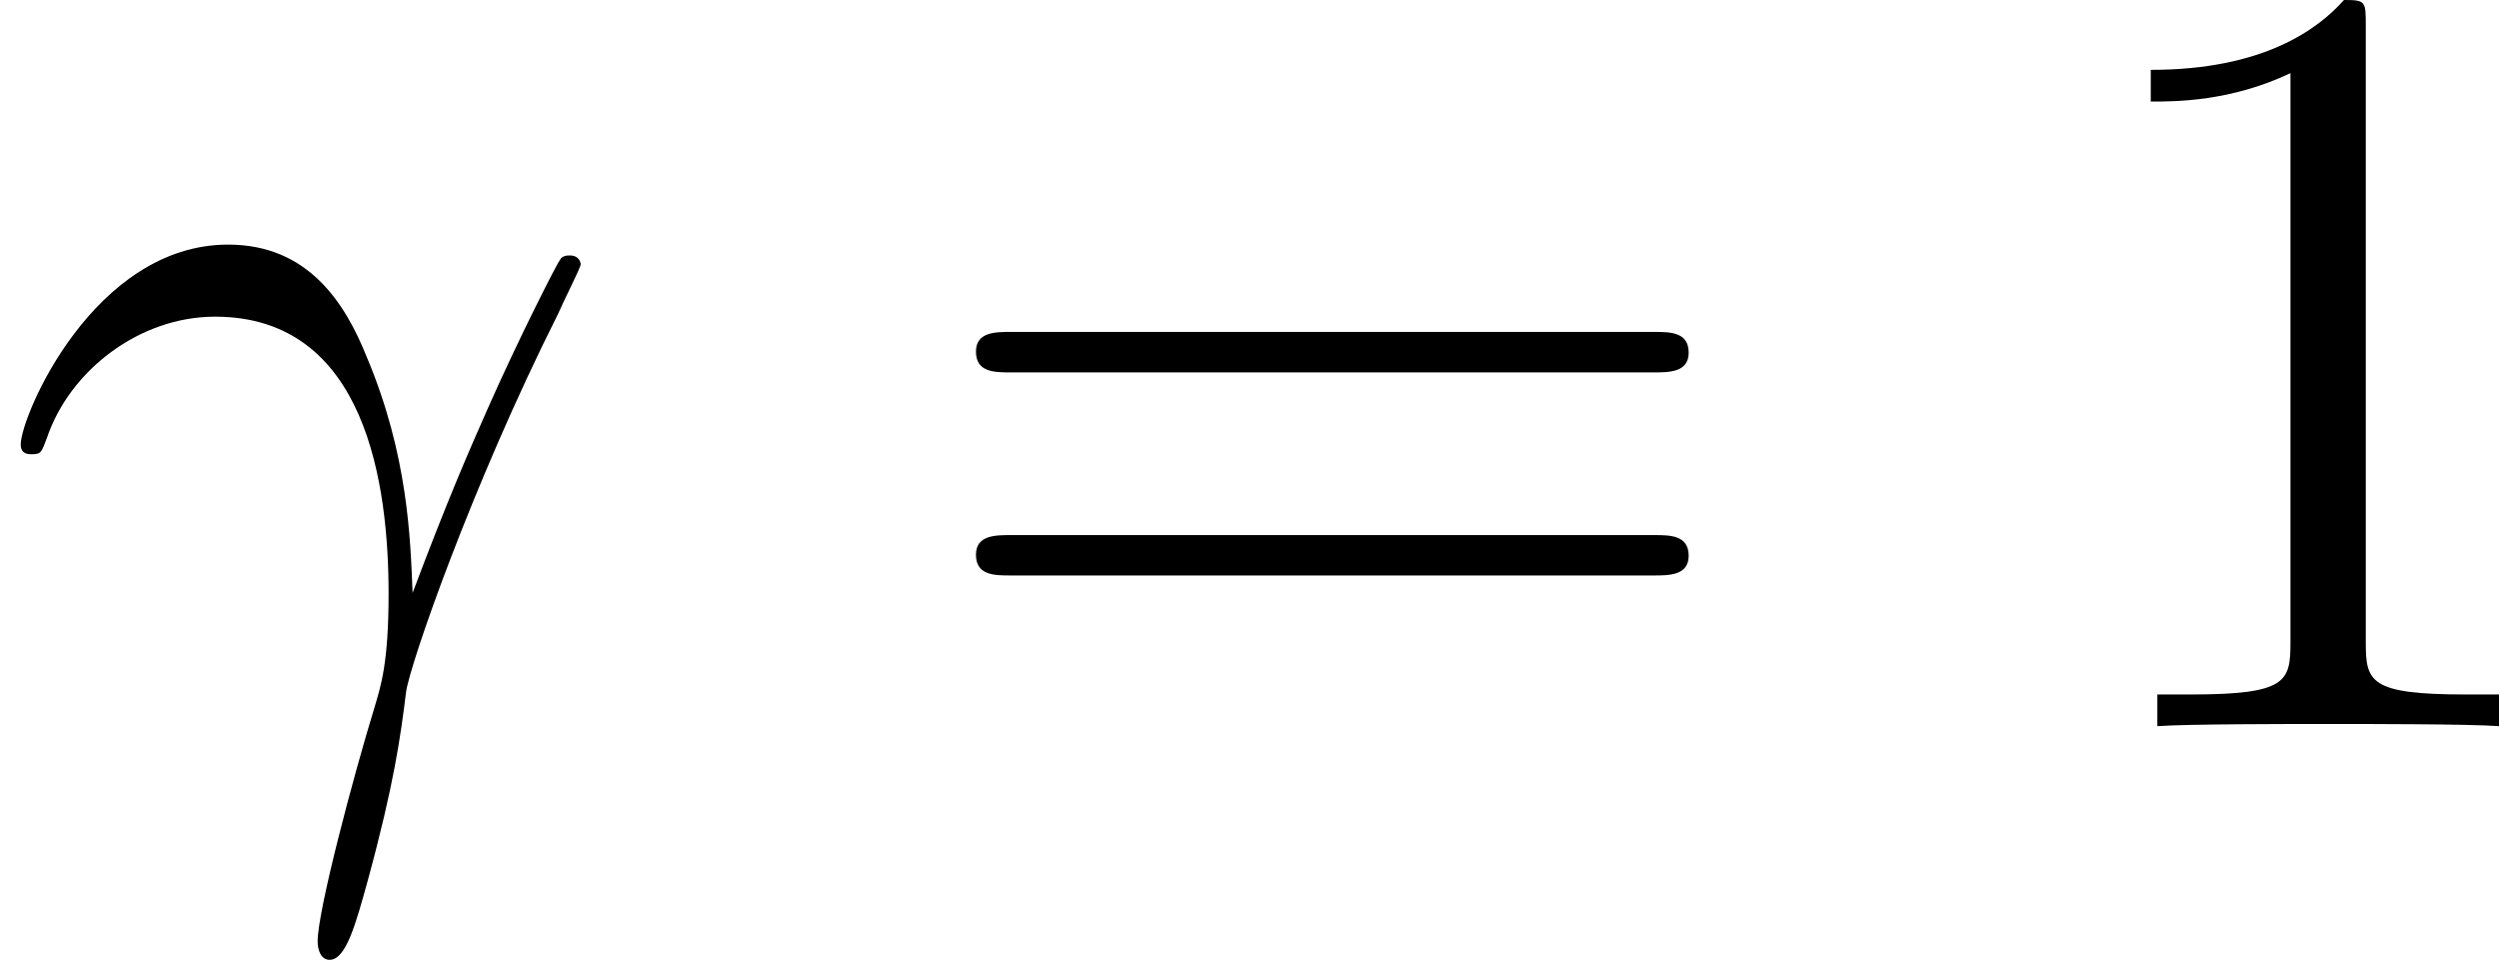
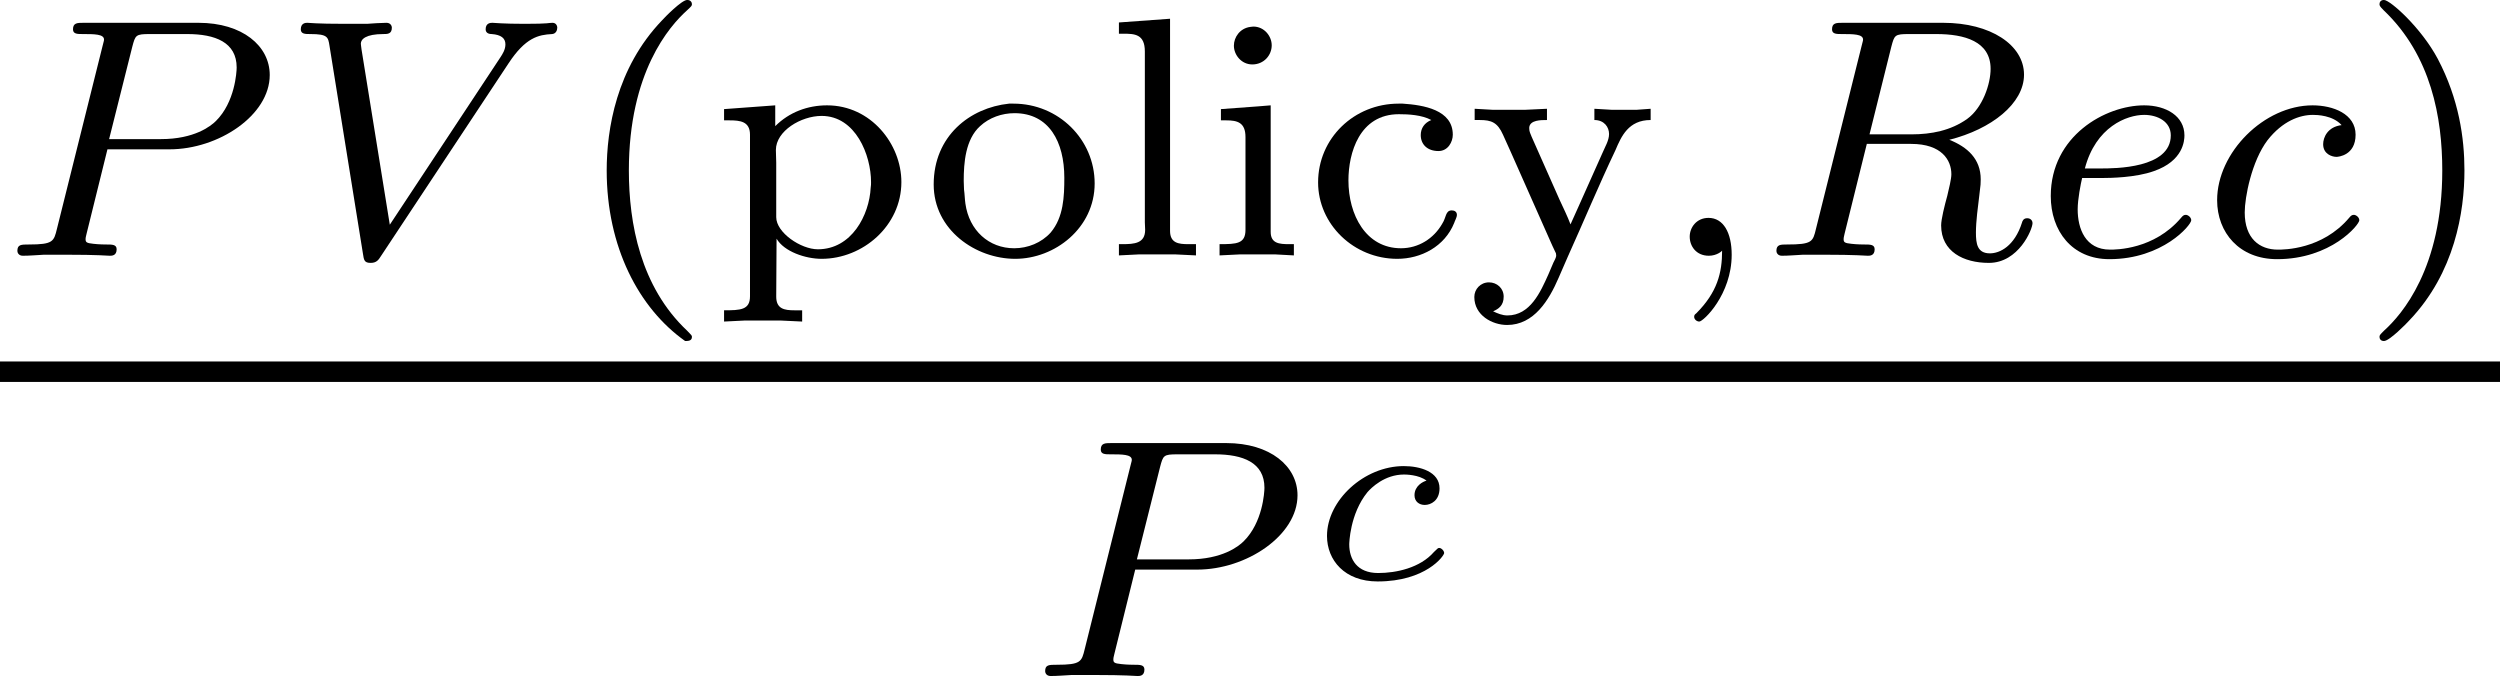
- <svg xmlns="http://www.w3.org/2000/svg" xmlns:xlink="http://www.w3.org/1999/xlink" version="1.1" width="27.37pt" height="10.509pt" viewBox="239.767 381.086 27.37 10.509">
+ <svg xmlns="http://www.w3.org/2000/svg" xmlns:xlink="http://www.w3.org/1999/xlink" version="1.1" width="58.427pt" height="15.799pt" viewBox="1.196 121.033 58.427 15.799">
  <defs>
-     <path id="g25-49" d="M3.443-7.663C3.443-7.938 3.443-7.95 3.204-7.95C2.917-7.627 2.319-7.185 1.088-7.185V-6.838C1.363-6.838 1.961-6.838 2.618-7.149V-.921C2.618-.49 2.582-.347 1.53-.347H1.16V0C1.482-.024 2.642-.024 3.037-.024S4.579-.024 4.902 0V-.347H4.531C3.479-.347 3.443-.49 3.443-.921V-7.663Z" />
-     <path id="g25-61" d="M8.07-3.873C8.237-3.873 8.452-3.873 8.452-4.089C8.452-4.316 8.249-4.316 8.07-4.316H1.028C.861-4.316 .646-4.316 .646-4.101C.646-3.873 .849-3.873 1.028-3.873H8.07ZM8.07-1.65C8.237-1.65 8.452-1.65 8.452-1.865C8.452-2.092 8.249-2.092 8.07-2.092H1.028C.861-2.092 .646-2.092 .646-1.877C.646-1.65 .849-1.65 1.028-1.65H8.07Z" />
-     <path id="g16-13" d="M4.519-1.459C4.495-2.044 4.471-2.965 4.017-4.041C3.778-4.639 3.371-5.272 2.499-5.272C1.028-5.272 .227-3.395 .227-3.084C.227-2.977 .311-2.977 .347-2.977C.454-2.977 .454-3.001 .514-3.156C.765-3.897 1.53-4.483 2.355-4.483C4.017-4.483 4.256-2.63 4.256-1.447C4.256-.693 4.172-.442 4.101-.203C3.873 .538 3.479 2.02 3.479 2.355C3.479 2.451 3.515 2.558 3.61 2.558C3.79 2.558 3.897 2.164 4.029 1.686C4.316 .634 4.388 .108 4.447-.371C4.483-.658 5.165-2.63 6.109-4.507C6.193-4.698 6.36-5.021 6.36-5.057C6.36-5.069 6.348-5.153 6.241-5.153C6.217-5.153 6.157-5.153 6.133-5.105C6.109-5.081 5.691-4.268 5.332-3.455C5.153-3.049 4.914-2.511 4.519-1.459Z" />
+     <path id="g14-99" d="M2.774-2.295C2.696-2.277 2.493-2.176 2.493-1.955C2.493-1.805 2.606-1.728 2.732-1.728C2.875-1.728 3.078-1.829 3.078-2.116C3.078-2.505 2.624-2.636 2.242-2.636C1.315-2.636 .448-1.835 .448-1.004C.448-.436 .861 .06 1.632 .06C2.756 .06 3.186-.538 3.186-.604C3.186-.658 3.12-.723 3.072-.723C3.043-.723 3.037-.717 2.947-.628C2.624-.257 2.068-.137 1.644-.137C1.148-.137 .968-.46 .968-.807C.968-.825 .98-1.518 1.393-2.026C1.482-2.128 1.793-2.439 2.248-2.439C2.277-2.439 2.594-2.439 2.774-2.295Z" />
+     <path id="g17-40" d="M2.654 1.993C2.718 1.993 2.813 1.993 2.813 1.897C2.813 1.865 2.805 1.857 2.702 1.753C1.61 .725 1.339-.757 1.339-1.993C1.339-4.288 2.287-5.364 2.694-5.731C2.805-5.834 2.813-5.842 2.813-5.882S2.782-5.978 2.702-5.978C2.574-5.978 2.176-5.571 2.112-5.499C1.044-4.384 .821-2.949 .821-1.993C.821-.207 1.57 1.227 2.654 1.993Z" />
+     <path id="g17-41" d="M2.463-1.993C2.463-2.75 2.335-3.658 1.841-4.599C1.451-5.332 .725-5.978 .582-5.978C.502-5.978 .478-5.922 .478-5.882C.478-5.85 .478-5.834 .574-5.738C1.69-4.678 1.945-3.22 1.945-1.993C1.945 .295 .996 1.379 .59 1.745C.486 1.849 .478 1.857 .478 1.897S.502 1.993 .582 1.993C.709 1.993 1.108 1.586 1.172 1.514C2.24 .399 2.463-1.036 2.463-1.993Z" />
+     <path id="g6-99" d="M2.925-3.172C2.766-3.108 2.678-2.981 2.678-2.821C2.678-2.598 2.837-2.447 3.092-2.447C3.316-2.447 3.427-2.662 3.427-2.829C3.427-3.411 2.742-3.523 2.256-3.555H2.16C1.124-3.555 .279-2.75 .279-1.714C.279-.733 1.116 .072 2.128 .072C2.686 .072 3.236-.215 3.459-.765C3.475-.821 3.523-.893 3.523-.956C3.523-1.028 3.467-1.06 3.403-1.06C3.252-1.06 3.276-.893 3.18-.749C2.981-.399 2.622-.175 2.216-.175C1.395-.175 .988-.956 .988-1.761C.988-2.399 1.243-3.308 2.168-3.308C2.391-3.308 2.702-3.292 2.925-3.172Z" />
+     <path id="g6-105" d="M.359-3.427V-3.164H.486C.741-3.164 .933-3.116 .933-2.774V-.606C.933-.279 .725-.271 .327-.271V-.008L.813-.032H1.618L2.064-.008V-.271H1.953C1.722-.271 1.522-.287 1.522-.558V-3.515L1.227-3.491L.359-3.427ZM1.044-5.348C.805-5.316 .662-5.109 .662-4.91C.662-4.694 .837-4.471 1.092-4.471C1.363-4.471 1.546-4.686 1.546-4.918C1.546-5.133 1.371-5.356 1.116-5.356C1.092-5.356 1.068-5.348 1.044-5.348Z" />
+     <path id="g6-108" d="M.327-5.452V-5.189H.43C.693-5.189 .933-5.181 .933-4.774V-.781C.933-.725 .94-.669 .94-.606C.94-.287 .685-.271 .406-.271H.327V-.008L.805-.032H1.634L2.128-.008V-.271H1.945C1.722-.271 1.522-.295 1.522-.582V-5.539L.327-5.452Z" />
+     <path id="g6-111" d="M1.993-3.555C1.076-3.459 .231-2.798 .231-1.666C.231-.598 1.219 .072 2.136 .072C3.061 .072 3.993-.646 3.993-1.69C3.993-2.718 3.148-3.555 2.096-3.555H1.993ZM.94-1.546C.94-1.61 .933-1.682 .933-1.753C.933-2.168 .972-2.718 1.315-3.029C1.53-3.228 1.825-3.332 2.12-3.332C2.933-3.332 3.284-2.654 3.284-1.825C3.284-1.387 3.268-.901 2.965-.542C2.75-.303 2.431-.175 2.112-.175C1.522-.175 1.06-.59 .972-1.219C.956-1.331 .956-1.435 .94-1.546Z" />
+     <path id="g6-112" d="M.271-3.427V-3.164H.399C.646-3.164 .877-3.14 .877-2.829V.948C.877 1.267 .654 1.275 .271 1.275V1.538L.757 1.514H1.594L2.096 1.538V1.275H1.913C1.682 1.275 1.49 1.243 1.49 .956L1.498-.399C1.674-.096 2.176 .072 2.55 .072C3.515 .072 4.415-.701 4.415-1.722C4.415-2.606 3.706-3.515 2.678-3.515C2.224-3.515 1.793-3.355 1.467-3.029V-3.515L.271-3.427ZM3.698-1.594C3.666-.948 3.252-.151 2.463-.151C2.064-.151 1.49-.542 1.49-.901V-2.176C1.49-2.271 1.482-2.367 1.482-2.471C1.482-2.917 2.072-3.268 2.55-3.268C3.347-3.268 3.706-2.351 3.706-1.722C3.706-1.682 3.706-1.634 3.698-1.594Z" />
+     <path id="g6-121" d="M.175-3.435V-3.172H.295C.566-3.172 .709-3.116 .837-2.829L1.02-2.423C1.339-1.698 1.666-.972 1.985-.247L2.056-.096C2.072-.072 2.08-.048 2.08-.016V.008C2.072 .056 2.04 .112 2.016 .159L1.897 .438C1.714 .845 1.474 1.395 .94 1.395C.821 1.395 .709 1.347 .606 1.299C.733 1.243 .853 1.164 .853 .956C.853 .757 .693 .622 .51 .622C.311 .622 .167 .781 .167 .964C.167 1.395 .59 1.618 .933 1.618C1.562 1.618 1.913 1.036 2.136 .518L2.351 .024C2.726-.805 3.076-1.65 3.467-2.471C3.602-2.79 3.77-3.172 4.288-3.172V-3.435L3.961-3.411H3.379L2.973-3.435V-3.172C3.204-3.172 3.316-3.005 3.316-2.845C3.316-2.694 3.22-2.542 3.164-2.407L2.598-1.14C2.534-1.004 2.479-.869 2.415-.733C2.343-.925 2.248-1.116 2.16-1.307L1.506-2.782C1.482-2.845 1.451-2.901 1.451-2.965V-3.005C1.474-3.172 1.722-3.172 1.865-3.172V-3.435L1.355-3.411H.598L.175-3.435Z" />
+     <path id="g15-59" d="M1.49-.12C1.49 .399 1.379 .853 .885 1.347C.853 1.371 .837 1.387 .837 1.427C.837 1.49 .901 1.538 .956 1.538C1.052 1.538 1.714 .909 1.714-.024C1.714-.534 1.522-.885 1.172-.885C.893-.885 .733-.662 .733-.446C.733-.223 .885 0 1.18 0C1.371 0 1.49-.112 1.49-.12Z" />
+     <path id="g15-80" d="M2.511-2.487H3.961C5.109-2.487 6.304-3.284 6.304-4.224C6.304-4.902 5.667-5.444 4.639-5.444H1.953C1.809-5.444 1.706-5.444 1.706-5.292C1.706-5.181 1.809-5.181 1.937-5.181C2.2-5.181 2.431-5.181 2.431-5.053C2.431-5.021 2.423-5.013 2.399-4.91L1.331-.63C1.259-.335 1.243-.263 .677-.263C.494-.263 .406-.263 .406-.112C.406-.08 .43 0 .534 0C.685 0 .877-.016 1.028-.024H1.538C2.303-.024 2.511 0 2.566 0C2.614 0 2.726 0 2.726-.151C2.726-.263 2.622-.263 2.487-.263C2.463-.263 2.319-.263 2.184-.279C2.016-.295 2-.319 2-.391C2-.43 2.016-.478 2.024-.518L2.511-2.487ZM3.092-4.886C3.164-5.157 3.172-5.181 3.499-5.181H4.376C5.029-5.181 5.531-4.989 5.531-4.4C5.531-4.296 5.491-3.587 5.045-3.148C4.926-3.029 4.543-2.726 3.762-2.726H2.55L3.092-4.886Z" />
+     <path id="g15-82" d="M3.092-4.886C3.164-5.157 3.172-5.181 3.499-5.181H4.144C4.798-5.181 5.412-5.013 5.412-4.368C5.412-4.017 5.228-3.459 4.862-3.196C4.479-2.925 4.025-2.837 3.563-2.837H2.582L3.092-4.886ZM4.447-2.71C5.428-2.957 6.193-3.555 6.193-4.232C6.193-4.926 5.412-5.444 4.304-5.444H1.953C1.809-5.444 1.706-5.444 1.706-5.292C1.706-5.181 1.809-5.181 1.937-5.181C2.2-5.181 2.431-5.181 2.431-5.053C2.431-5.021 2.423-5.013 2.399-4.91L1.331-.63C1.259-.327 1.243-.263 .654-.263C.502-.263 .406-.263 .406-.112C.406-.08 .43 0 .534 0C.685 0 .869-.016 1.028-.024H1.522C2.264-.024 2.495 0 2.542 0S2.702 0 2.702-.151C2.702-.263 2.598-.263 2.463-.263C2.439-.263 2.295-.263 2.16-.279C1.993-.295 1.977-.319 1.977-.391C1.977-.43 1.993-.478 2-.518L2.519-2.614H3.555C4.272-2.614 4.495-2.232 4.495-1.905C4.495-1.793 4.439-1.57 4.4-1.403C4.336-1.172 4.256-.853 4.256-.709C4.256-.096 4.782 .167 5.372 .167C6.065 .167 6.392-.614 6.392-.765C6.392-.797 6.368-.877 6.265-.877C6.177-.877 6.153-.805 6.145-.773C5.97-.223 5.627-.056 5.396-.056C5.101-.056 5.069-.279 5.069-.542S5.117-1.156 5.149-1.419C5.181-1.658 5.181-1.706 5.181-1.785C5.181-2.264 4.87-2.542 4.447-2.71Z" />
+     <path id="g15-86" d="M5.34-4.495C5.738-5.101 6.041-5.165 6.36-5.181C6.448-5.189 6.48-5.268 6.48-5.332C6.48-5.356 6.464-5.444 6.368-5.444S6.304-5.42 5.723-5.42C5.212-5.42 4.997-5.444 4.965-5.444C4.926-5.444 4.806-5.444 4.806-5.292C4.806-5.189 4.91-5.181 4.949-5.181C5.165-5.165 5.268-5.085 5.268-4.941C5.268-4.814 5.197-4.71 5.157-4.647L2.566-.725L1.905-4.822C1.897-4.894 1.889-4.933 1.889-4.957C1.889-5.061 2.008-5.181 2.415-5.181C2.511-5.181 2.614-5.181 2.614-5.332C2.614-5.364 2.59-5.444 2.487-5.444C2.415-5.444 2.096-5.428 2.032-5.42H1.53C.813-5.42 .709-5.444 .638-5.444C.606-5.444 .486-5.444 .486-5.292C.486-5.181 .59-5.181 .709-5.181C1.116-5.181 1.124-5.109 1.156-4.91L1.937-.056C1.961 .104 1.969 .167 2.12 .167C2.256 .167 2.303 .096 2.359 .008L5.34-4.495Z" />
+     <path id="g15-99" d="M3.26-3.053C2.933-3.013 2.829-2.766 2.829-2.606C2.829-2.375 3.037-2.311 3.14-2.311C3.18-2.311 3.587-2.343 3.587-2.829S3.061-3.515 2.582-3.515C1.451-3.515 .351-2.415 .351-1.299C.351-.542 .869 .08 1.753 .08C3.013 .08 3.674-.725 3.674-.829C3.674-.901 3.595-.956 3.547-.956S3.475-.933 3.435-.885C2.805-.143 1.913-.143 1.769-.143C1.339-.143 .996-.406 .996-1.012C.996-1.363 1.156-2.208 1.53-2.702C1.881-3.148 2.279-3.292 2.59-3.292C2.686-3.292 3.053-3.284 3.26-3.053Z" />
+     <path id="g15-101" d="M1.602-1.817C1.777-1.817 2.375-1.825 2.798-1.977C3.491-2.216 3.515-2.694 3.515-2.813C3.515-3.26 3.092-3.515 2.574-3.515C1.674-3.515 .391-2.805 .391-1.395C.391-.582 .885 .08 1.761 .08C3.005 .08 3.674-.717 3.674-.829C3.674-.901 3.595-.956 3.547-.956S3.475-.933 3.435-.885C2.805-.143 1.913-.143 1.777-.143C1.196-.143 1.02-.638 1.02-1.084C1.02-1.323 1.092-1.682 1.124-1.817H1.602ZM1.188-2.04C1.443-3.013 2.168-3.292 2.574-3.292C2.893-3.292 3.196-3.132 3.196-2.813C3.196-2.04 1.889-2.04 1.554-2.04H1.188Z" />
  </defs>
  <g id="page1">
-     <use x="239.767" y="389.036" xlink:href="#g16-13" />
-     <use x="249.81" y="389.036" xlink:href="#g25-61" />
-     <use x="262.235" y="389.036" xlink:href="#g25-49" />
+     <use x="1.196" y="127.01" xlink:href="#g15-80" />
+     <use x="7.74" y="127.01" xlink:href="#g15-86" />
+     <use x="14.554" y="127.01" xlink:href="#g17-40" />
+     <use x="17.847" y="127.01" xlink:href="#g6-112" />
+     <use x="22.786" y="127.01" xlink:href="#g6-111" />
+     <use x="27.019" y="127.01" xlink:href="#g6-108" />
+     <use x="29.371" y="127.01" xlink:href="#g6-105" />
+     <use x="31.722" y="127.01" xlink:href="#g6-99" />
+     <use x="35.485" y="127.01" xlink:href="#g6-121" />
+     <use x="39.953" y="127.01" xlink:href="#g15-59" />
+     <use x="42.306" y="127.01" xlink:href="#g15-82" />
+     <use x="48.733" y="127.01" xlink:href="#g15-101" />
+     <use x="52.661" y="127.01" xlink:href="#g15-99" />
+     <use x="56.329" y="127.01" xlink:href="#g17-41" />
+     <rect x="1.196" y="129.481" height=".478" width="58.427" />
+     <use x="25.216" y="136.832" xlink:href="#g15-80" />
+     <use x="31.761" y="134.562" xlink:href="#g14-99" />
  </g>
</svg>
